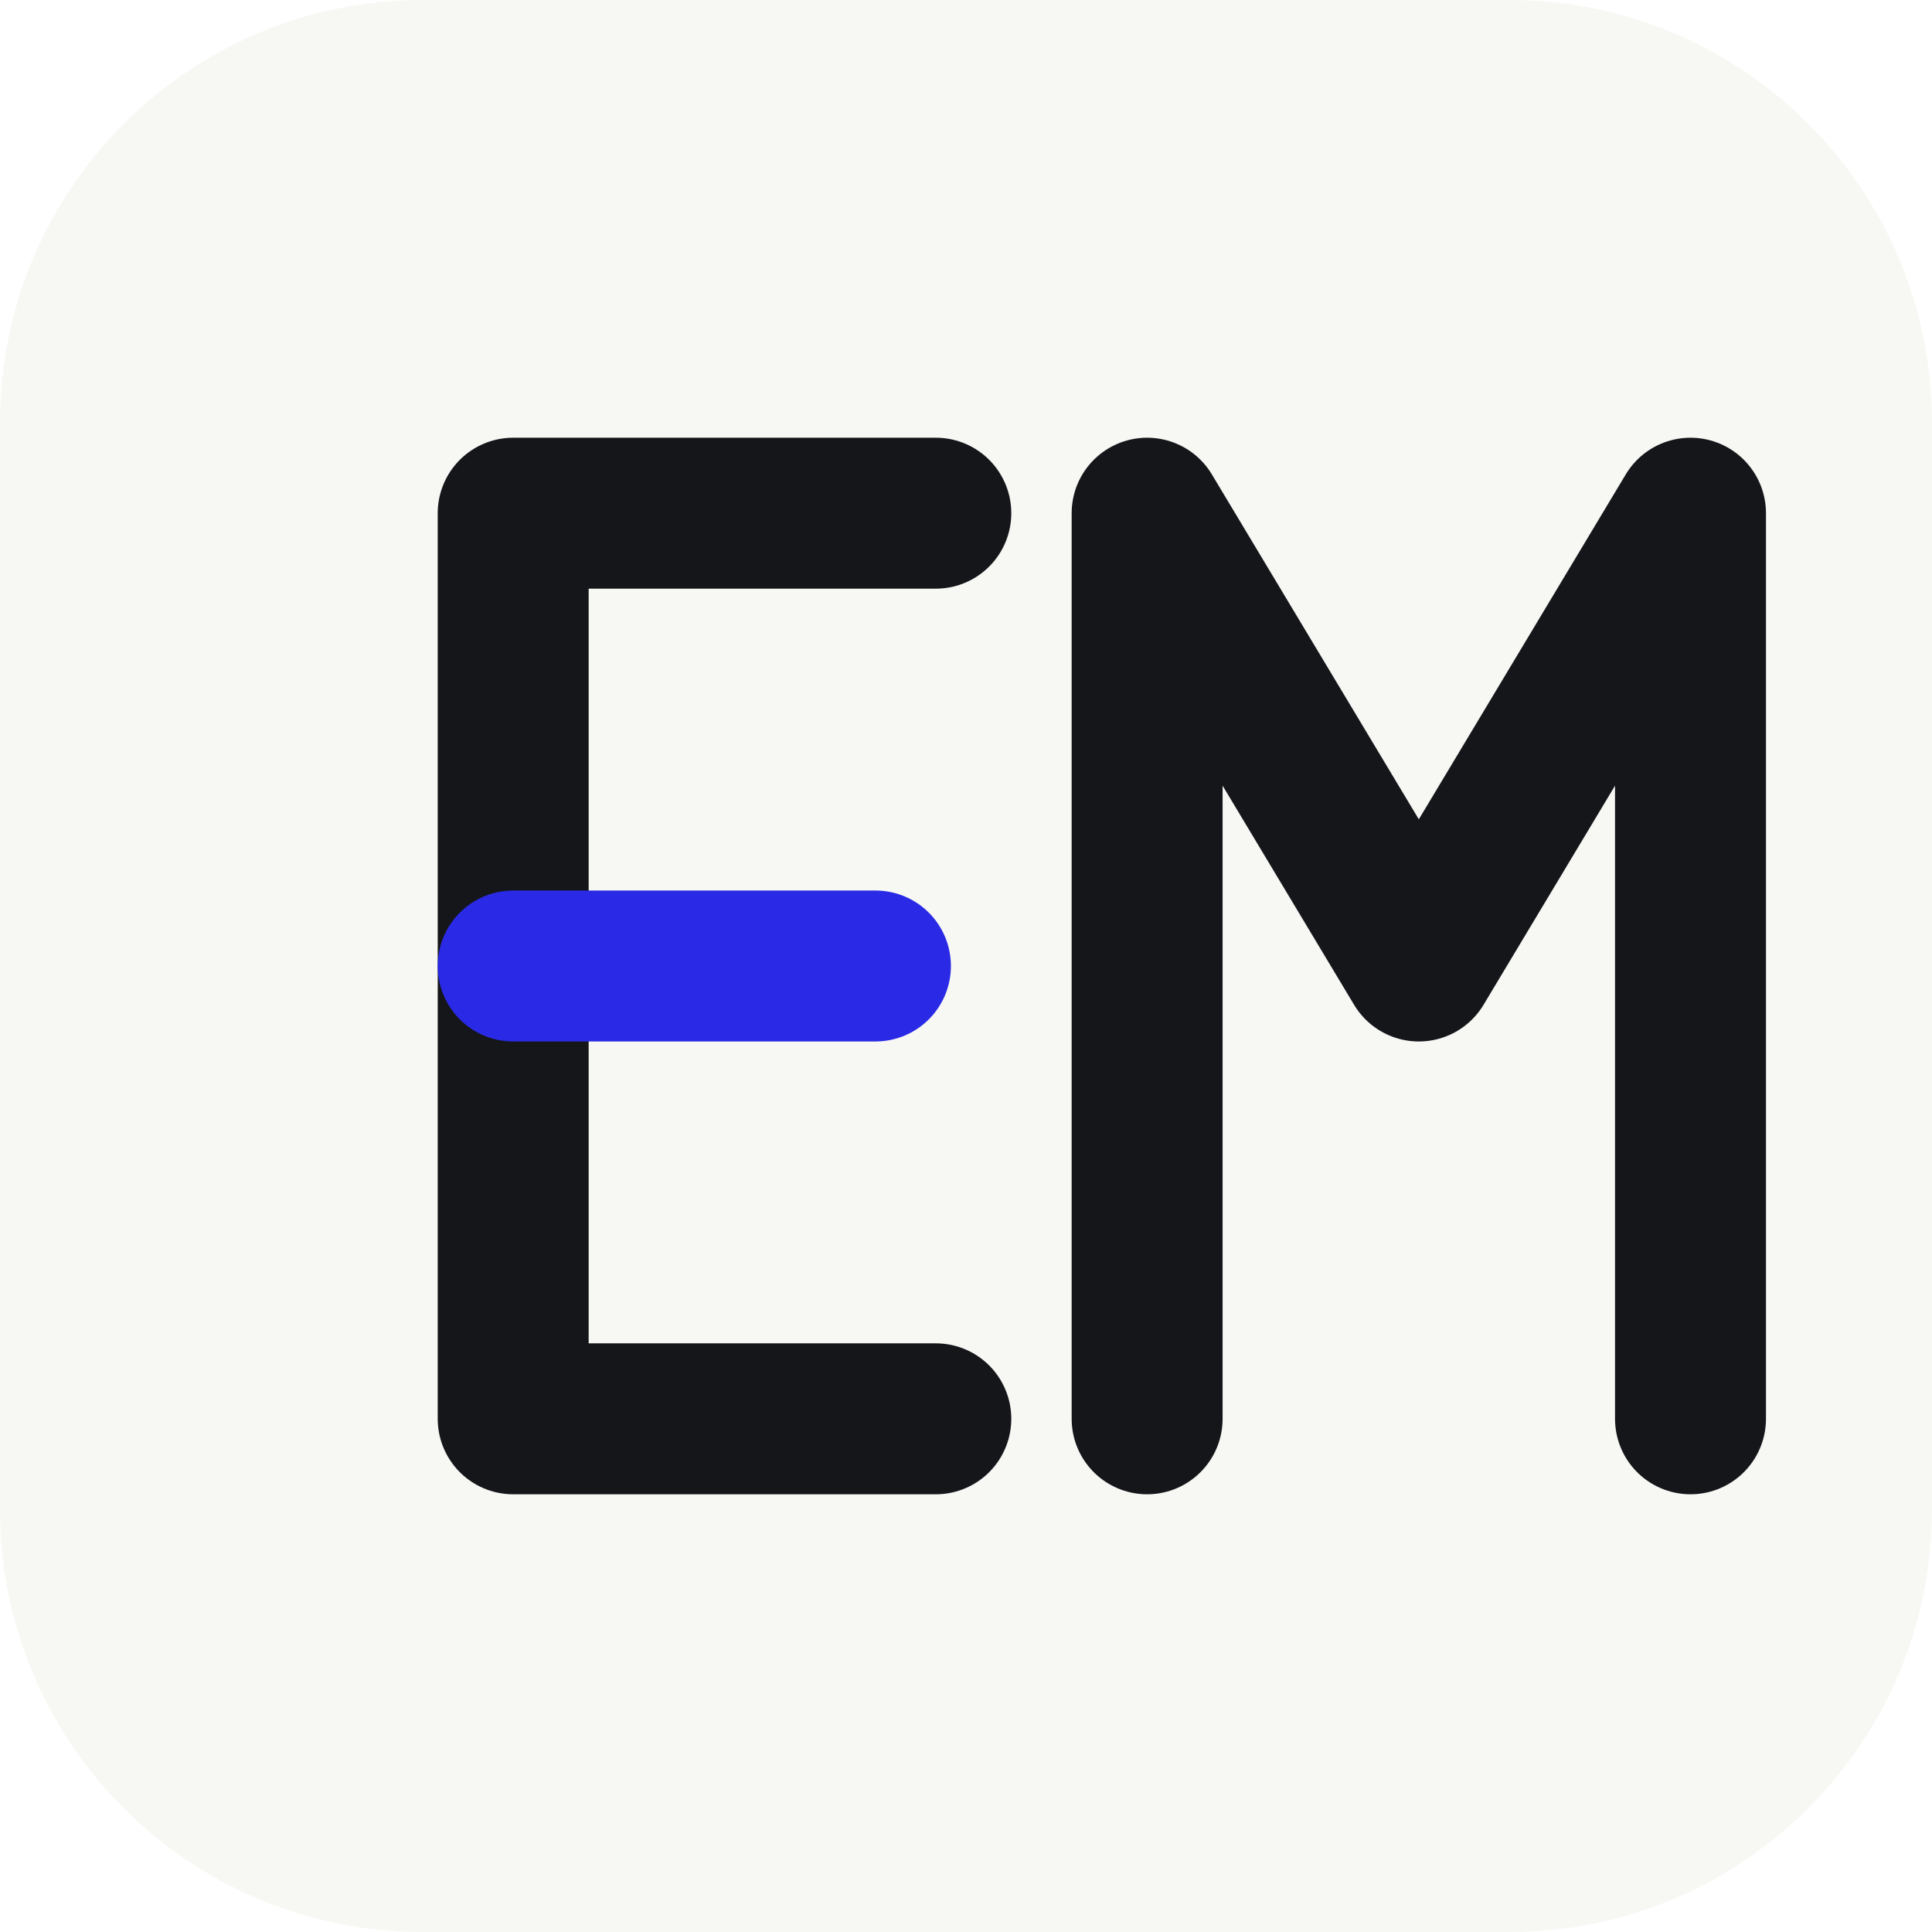
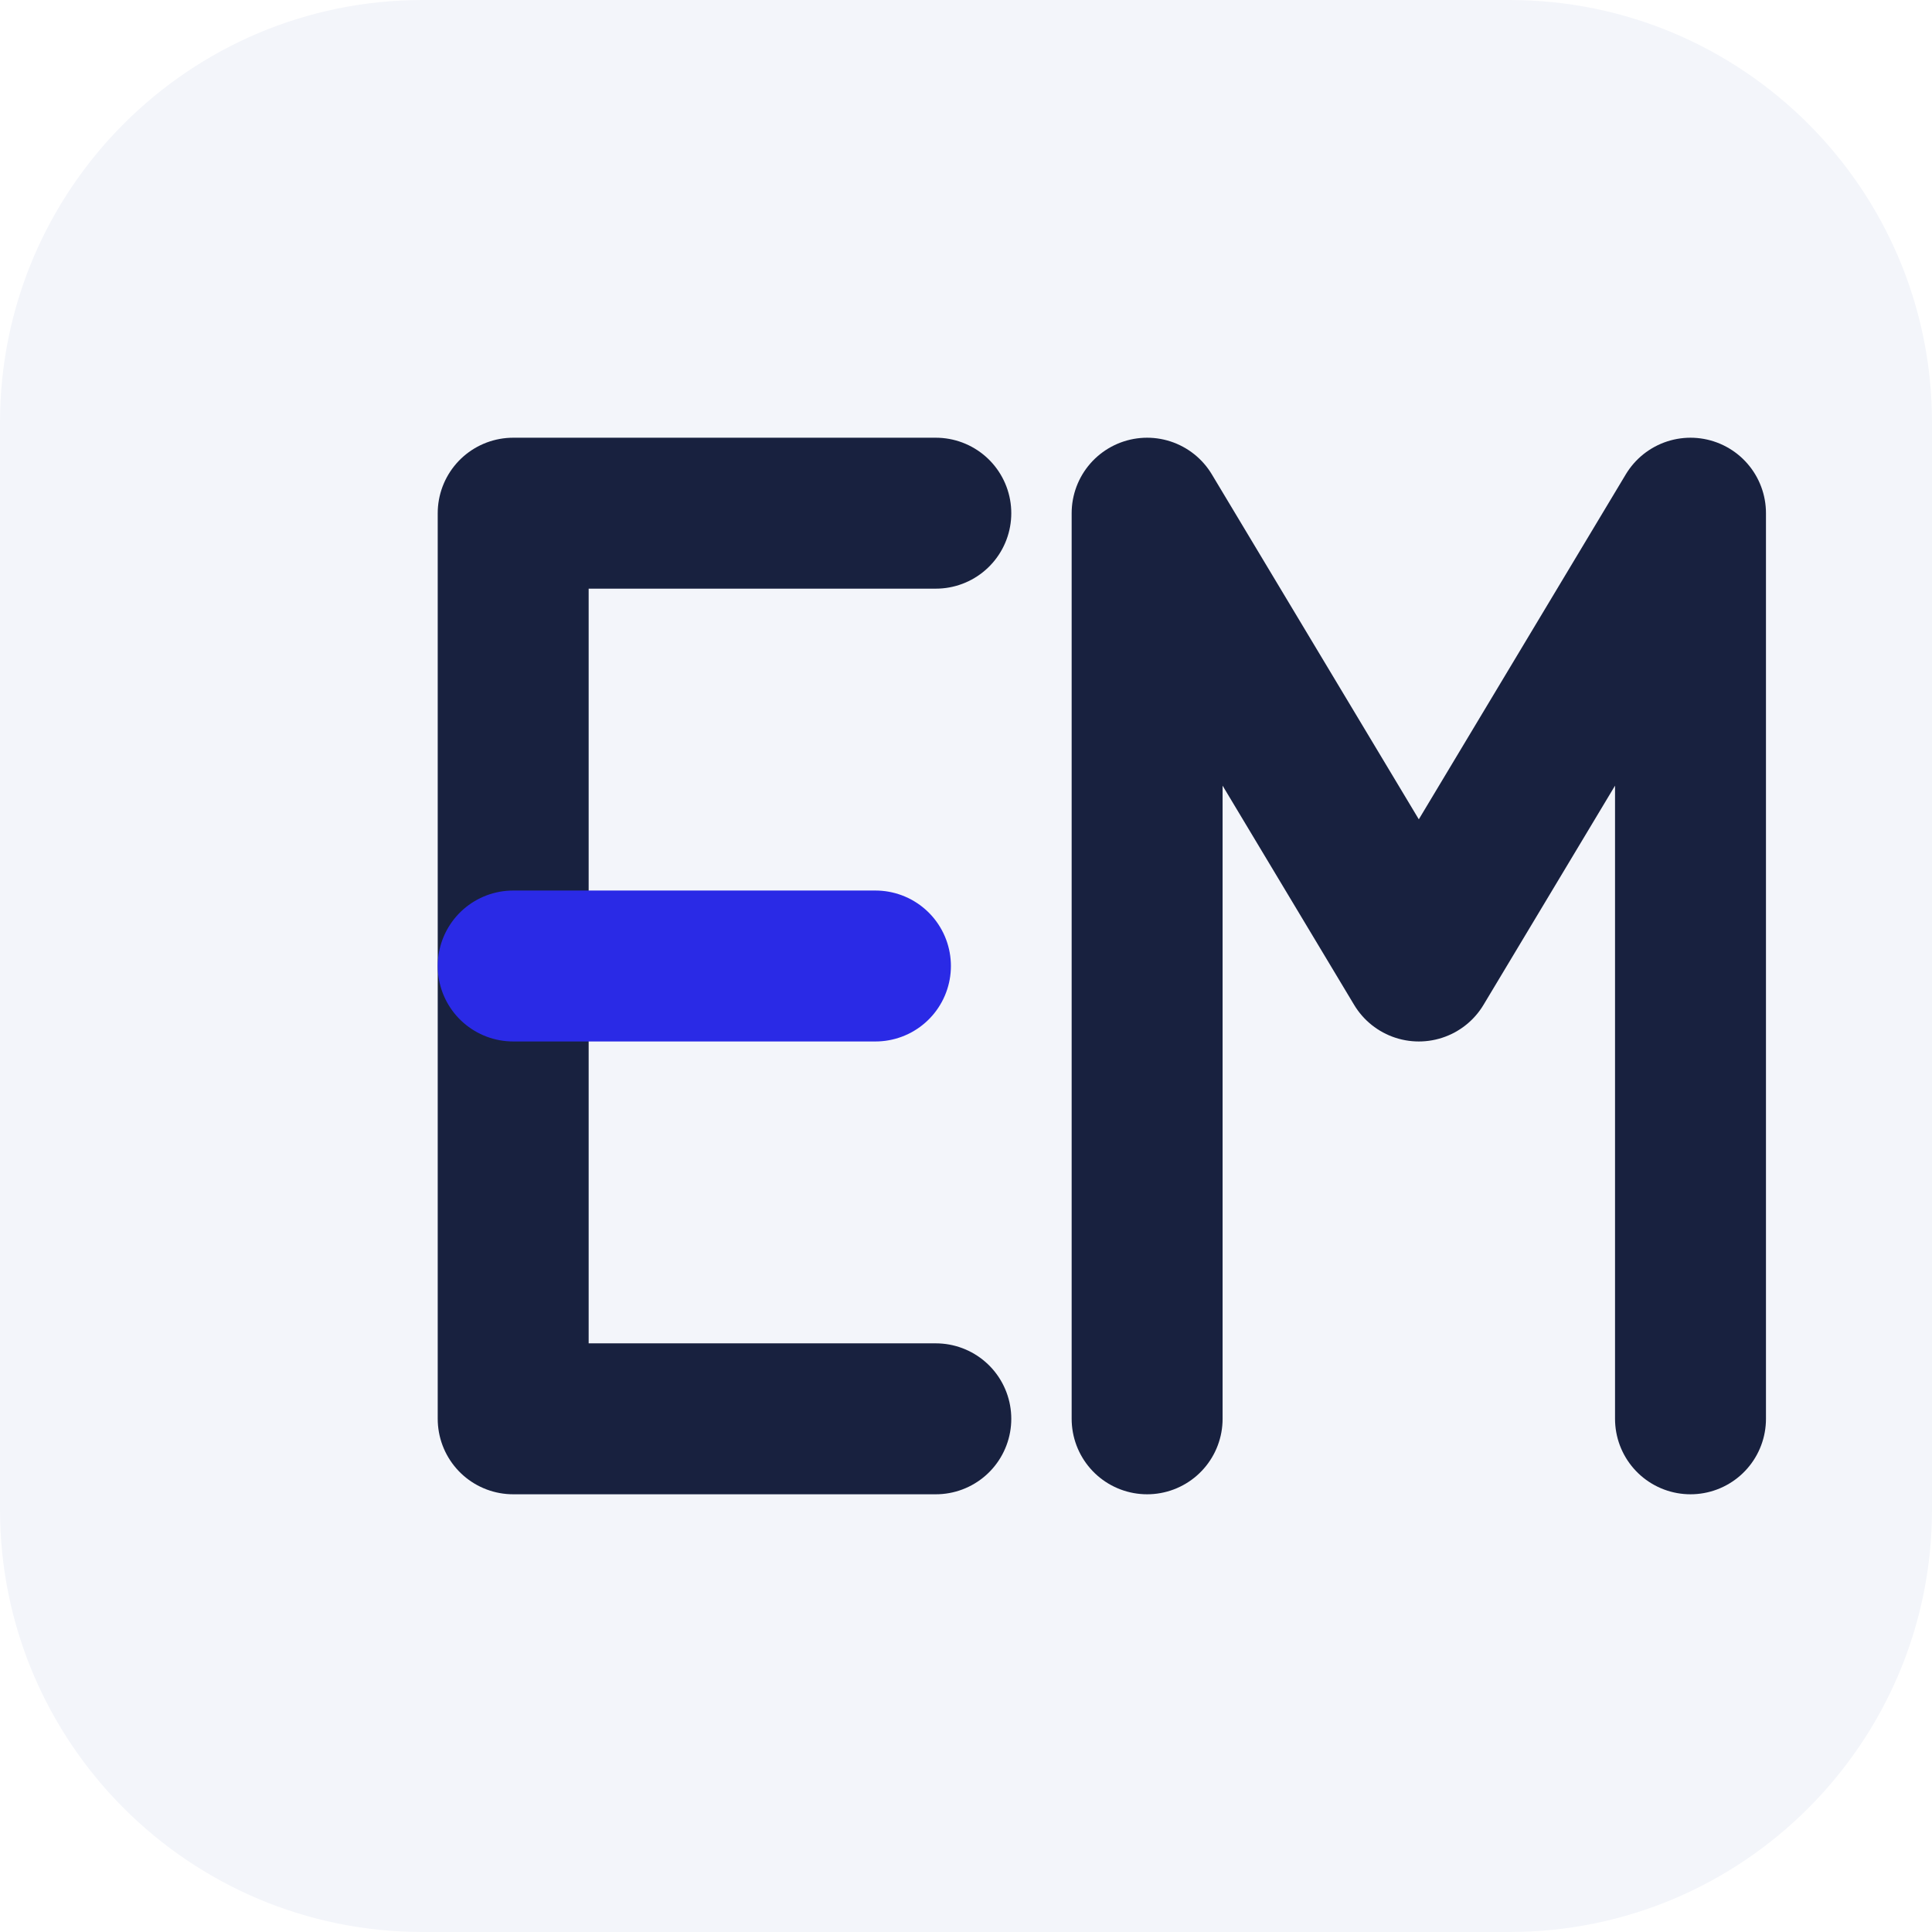
<svg xmlns="http://www.w3.org/2000/svg" viewBox="0 0 64 64" role="img" aria-label="EM monogram">
-   <rect width="64" height="64" rx="14" fill="#f7f7f4" />
-   <path d="M17 17V47M17 17H31M17 47H31" fill="none" stroke="#14161a" stroke-linecap="round" stroke-linejoin="round" stroke-width="5" />
+   <rect width="64" height="64" rx="14" fill="#f3f5fa" />
+   <path d="M17 17V47M17 17H31M17 47H31" fill="none" stroke="#18213f" stroke-linecap="round" stroke-linejoin="round" stroke-width="5" />
  <path d="M17 32H29" fill="none" stroke="#2a2ae6" stroke-linecap="round" stroke-width="5" />
-   <path d="M38 47V17L47 32L56 17V47" fill="none" stroke="#14161a" stroke-linecap="round" stroke-linejoin="round" stroke-width="5" />
+   <path d="M38 47V17L47 32L56 17V47" fill="none" stroke="#18213f" stroke-linecap="round" stroke-linejoin="round" stroke-width="5" />
</svg>
